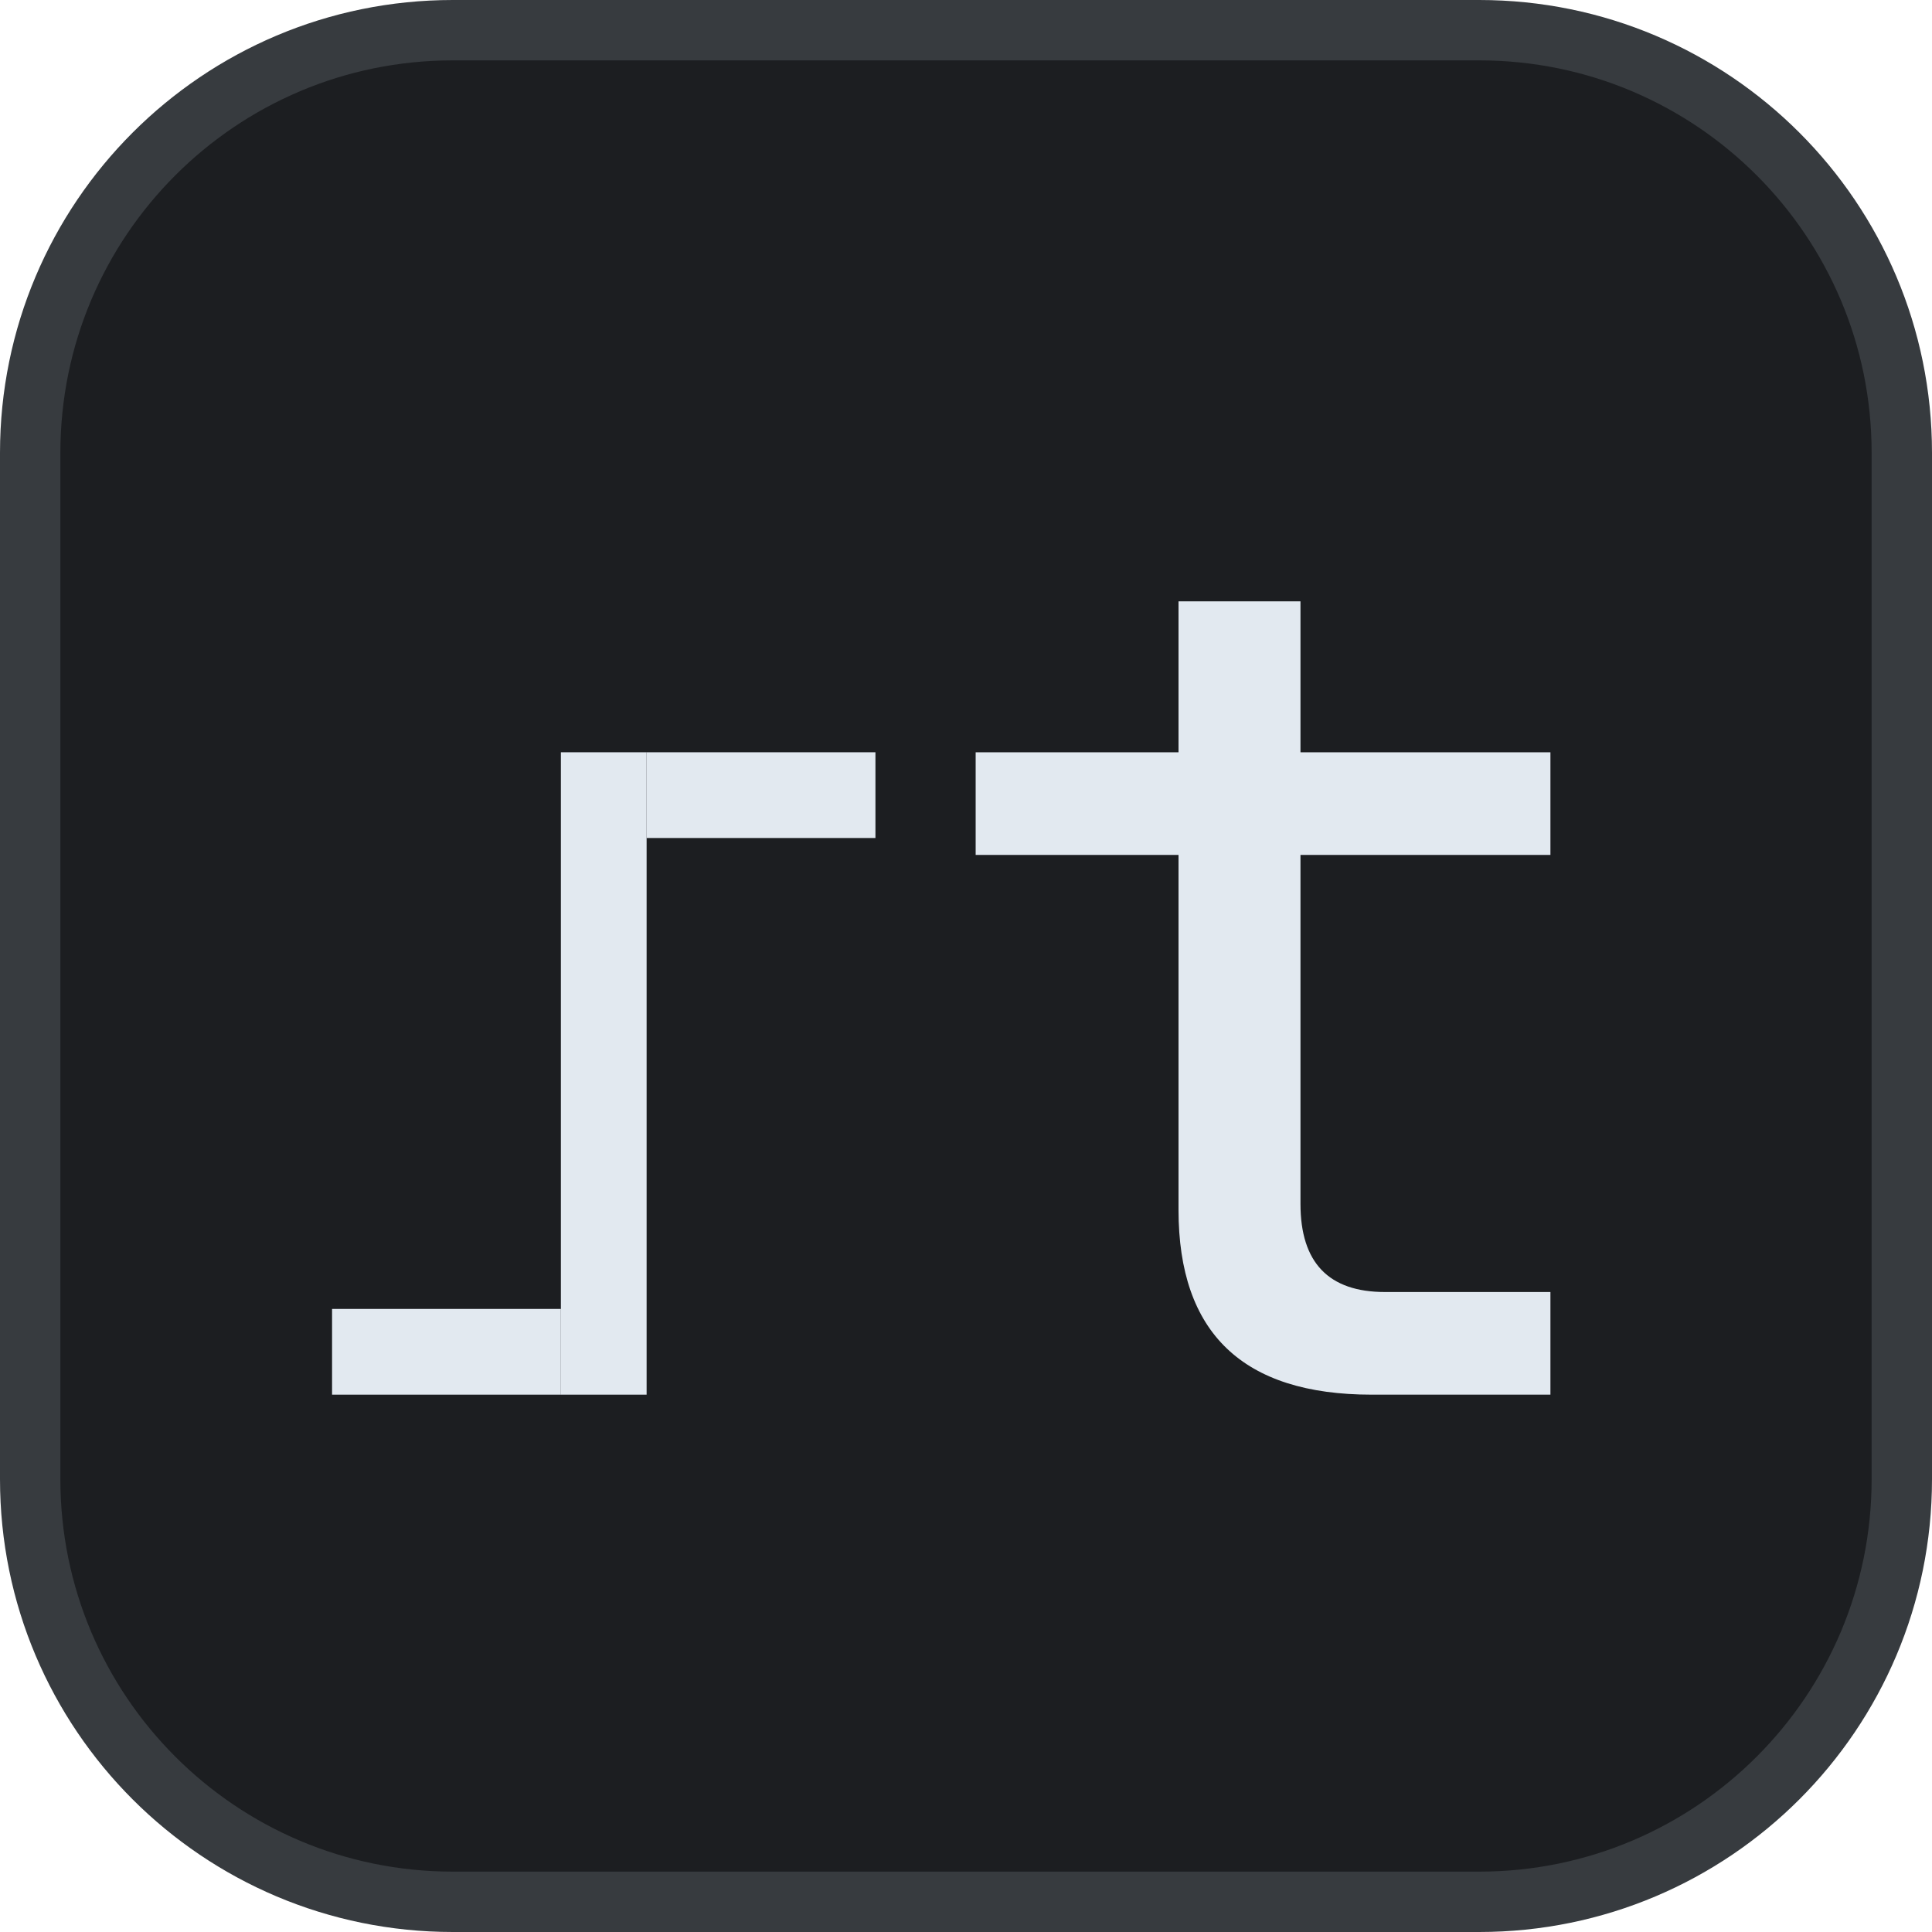
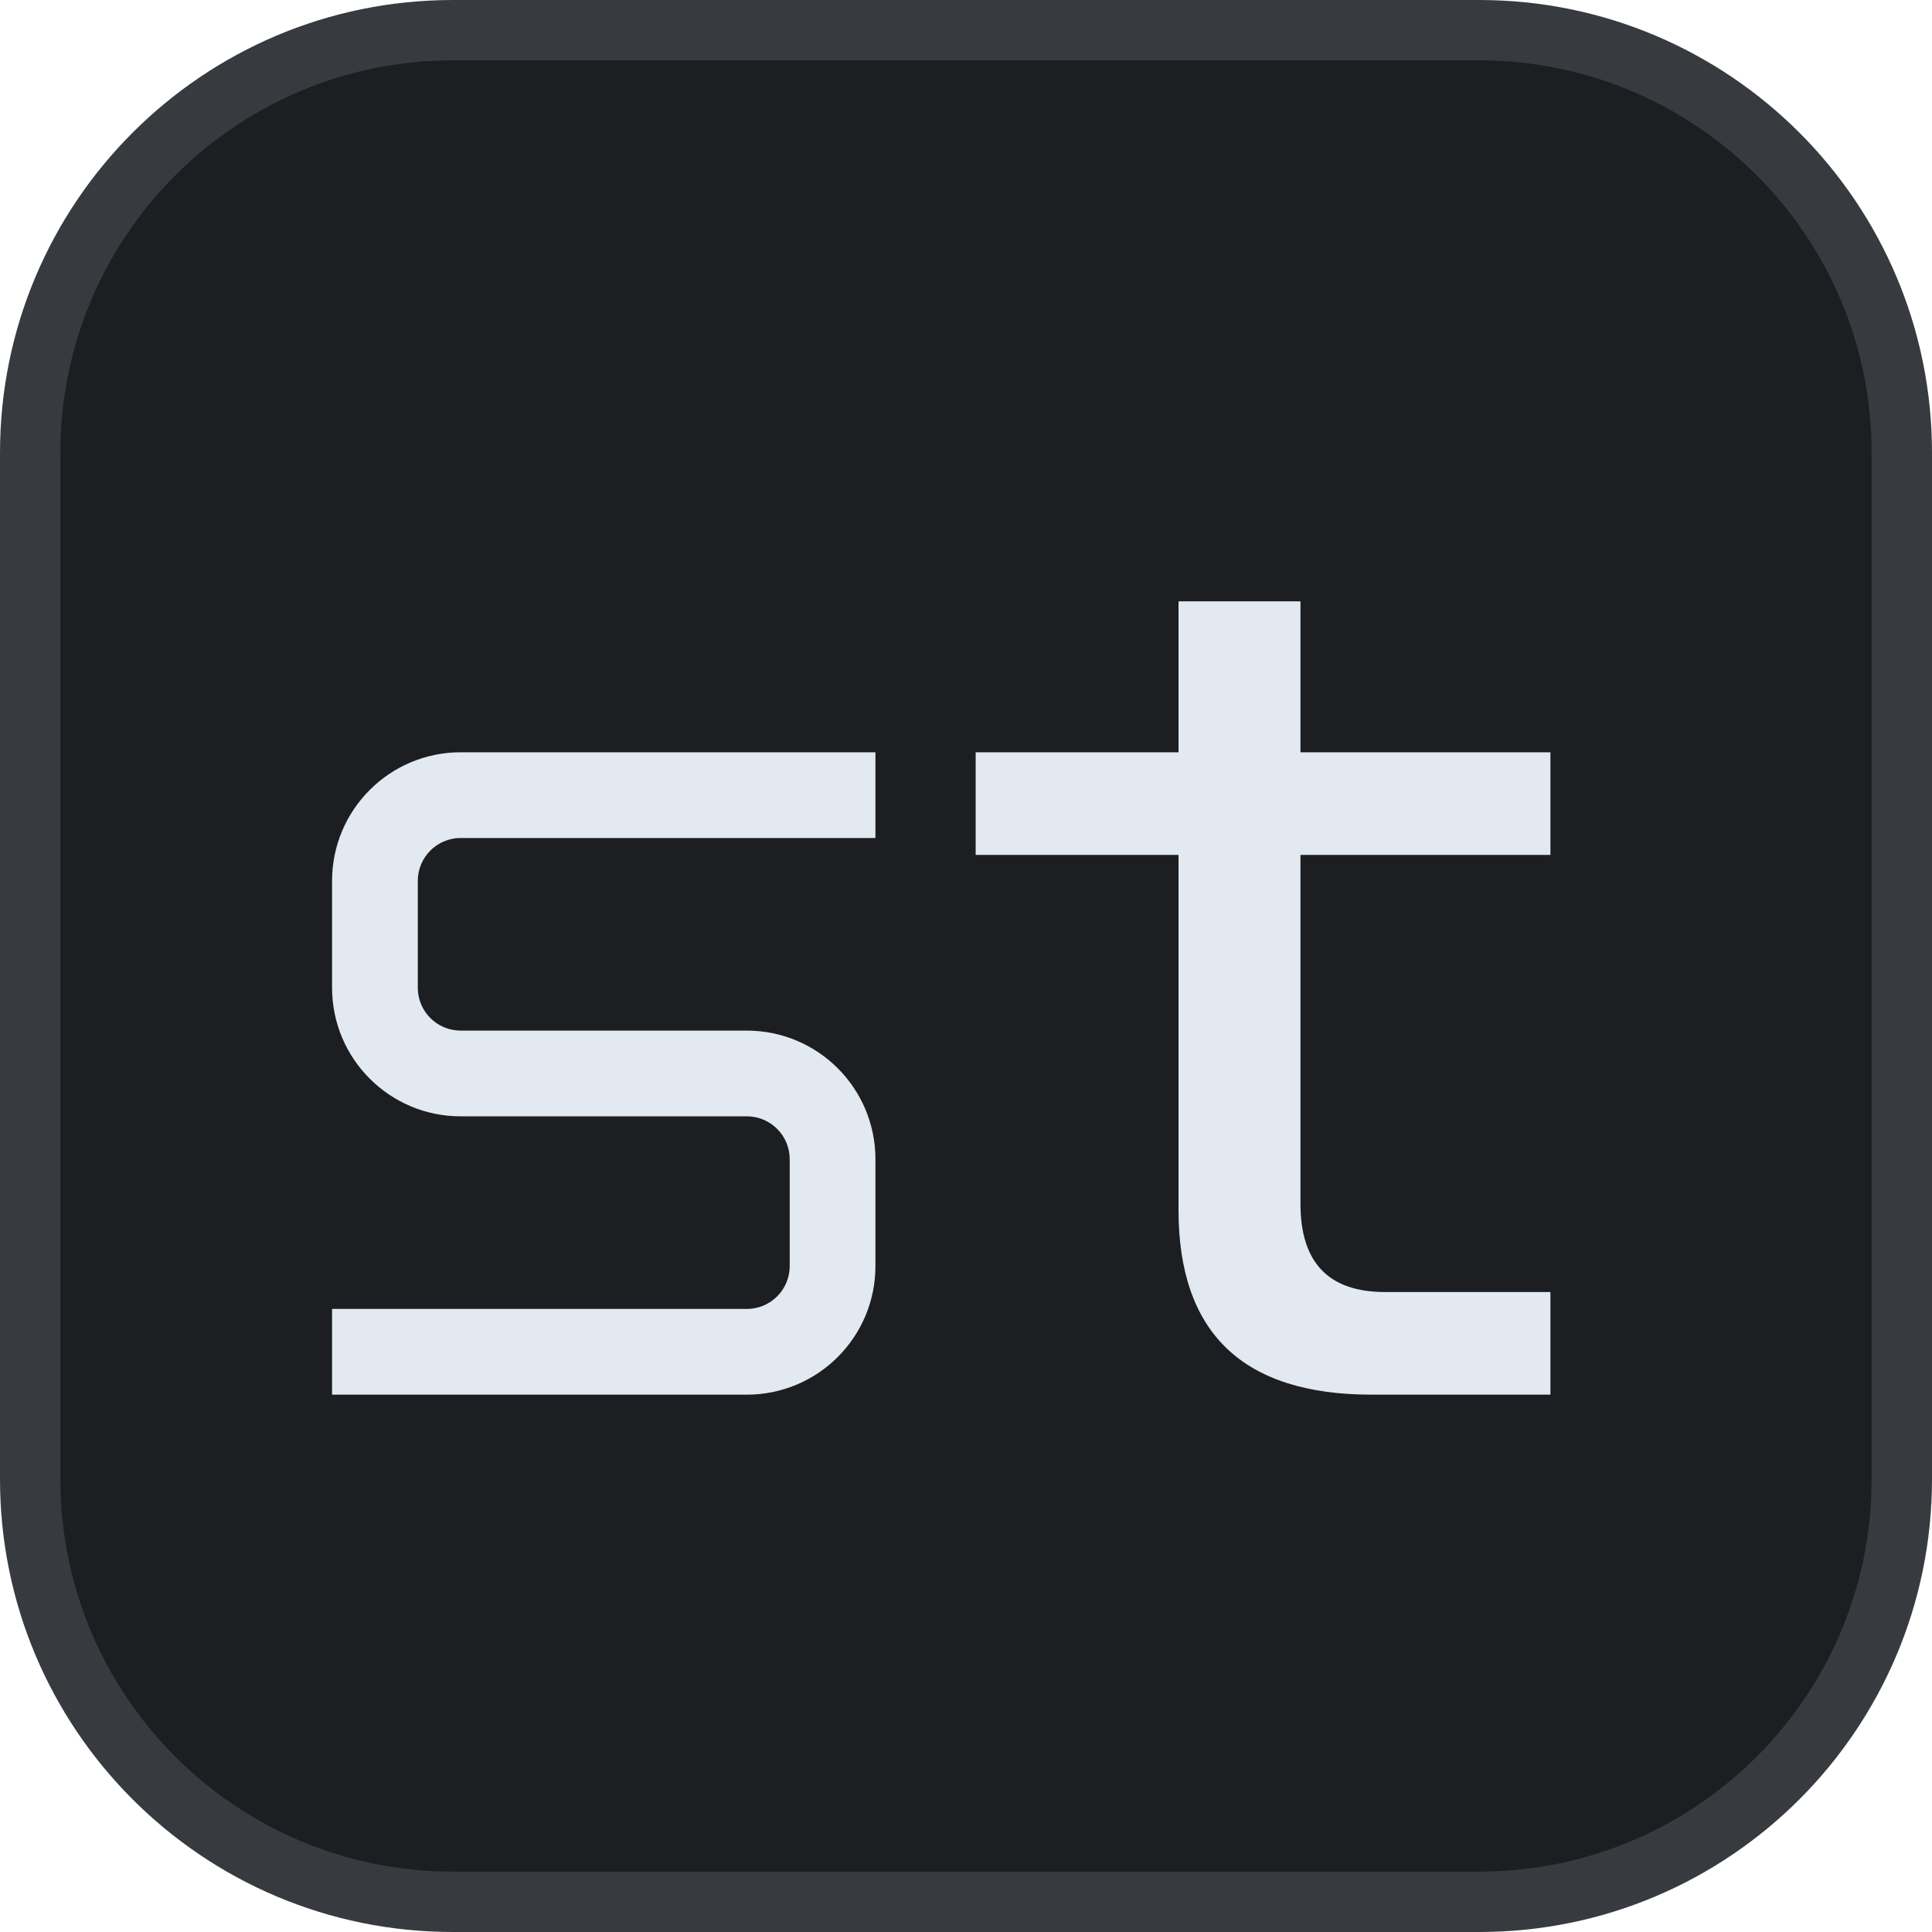
- <svg xmlns="http://www.w3.org/2000/svg" viewBox="0 0 16 16" width="64" height="64" role="img" aria-label="stackra st tile, 64px">
+ <svg xmlns="http://www.w3.org/2000/svg" viewBox="0 0 16 16" width="64" height="64" role="img" aria-label="Stackra" data-status="APPROVED">
  <rect x="0.25" y="0.25" width="15.5" height="15.5" rx="3.5" fill="#1C1E21" stroke="#373B3F" stroke-width="0.5" />
-   <g fill="#E2E9F0">
-     <rect x="4.645" y="6.23" width="0.71" height="5.32" />
-     <rect x="5.355" y="6.23" width="1.895" height="0.71" />
-     <rect x="2.75" y="10.84" width="1.895" height="0.71" />
-     <path d="M12.84 11.55L11.36 11.55Q9.76 11.55 9.76 10.02L9.76 10.02L9.76 7.08L8.08 7.08L8.08 6.23L9.76 6.23L9.76 4.98L10.77 4.98L10.77 6.23L12.84 6.23L12.84 7.08L10.77 7.08L10.77 9.97Q10.77 10.7 11.47 10.7L11.47 10.7L12.84 10.7L12.84 11.55" />
-   </g>
+   <path fill="#E2E9F0" d="M7.25 6.23L3.815 6.23C3.227 6.23 2.75 6.707 2.75 7.295L2.75 8.18C2.75 8.768 3.227 9.245 3.815 9.245L6.185 9.245C6.381 9.245 6.54 9.404 6.54 9.6L6.54 10.485C6.54 10.681 6.381 10.84 6.185 10.84L2.75 10.84L2.75 11.55L6.185 11.55C6.773 11.55 7.25 11.073 7.25 10.485L7.25 9.6C7.25 9.012 6.773 8.535 6.185 8.535L3.815 8.535C3.619 8.535 3.46 8.376 3.46 8.18L3.46 7.295C3.46 7.099 3.619 6.94 3.815 6.94L7.25 6.94ZM11.36 11.55Q9.76 11.55 9.76 10.02L9.76 7.08L8.08 7.08L8.08 6.23L9.76 6.23L9.76 4.98L10.77 4.98L10.77 6.23L12.84 6.23L12.84 7.08L10.77 7.08L10.77 9.97Q10.77 10.7 11.47 10.7L12.84 10.7L12.84 11.55Z" />
</svg>
